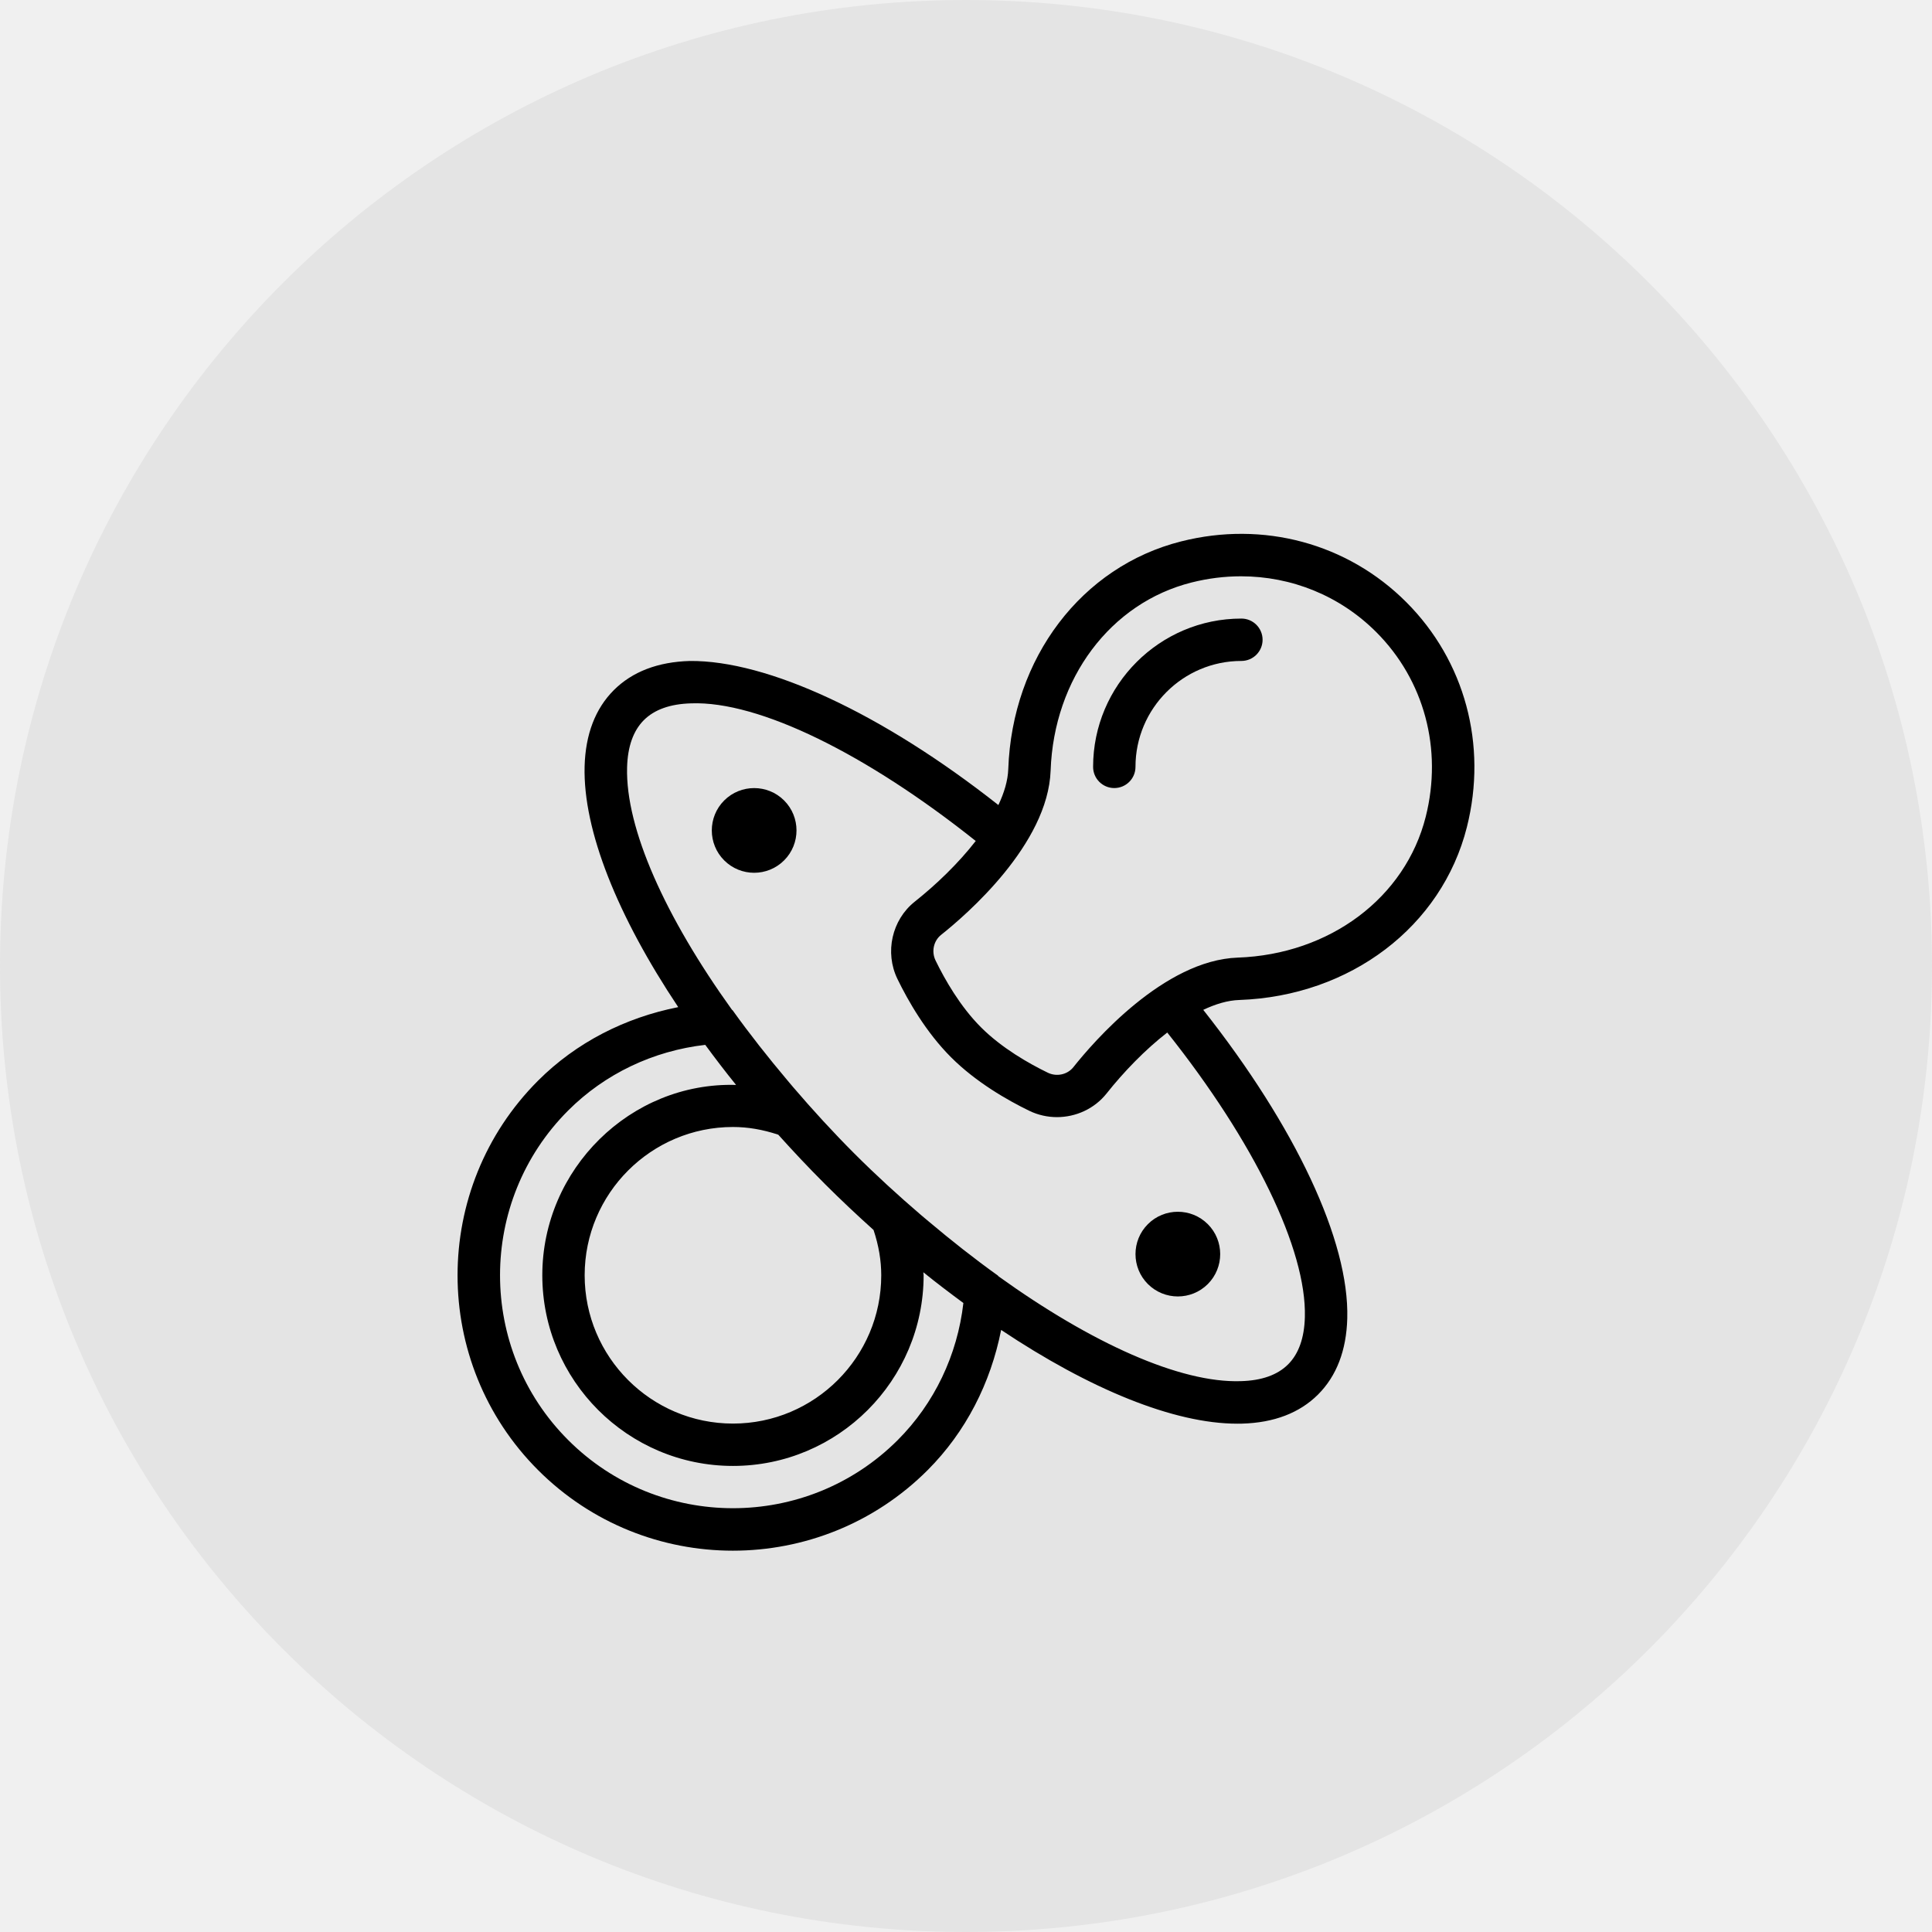
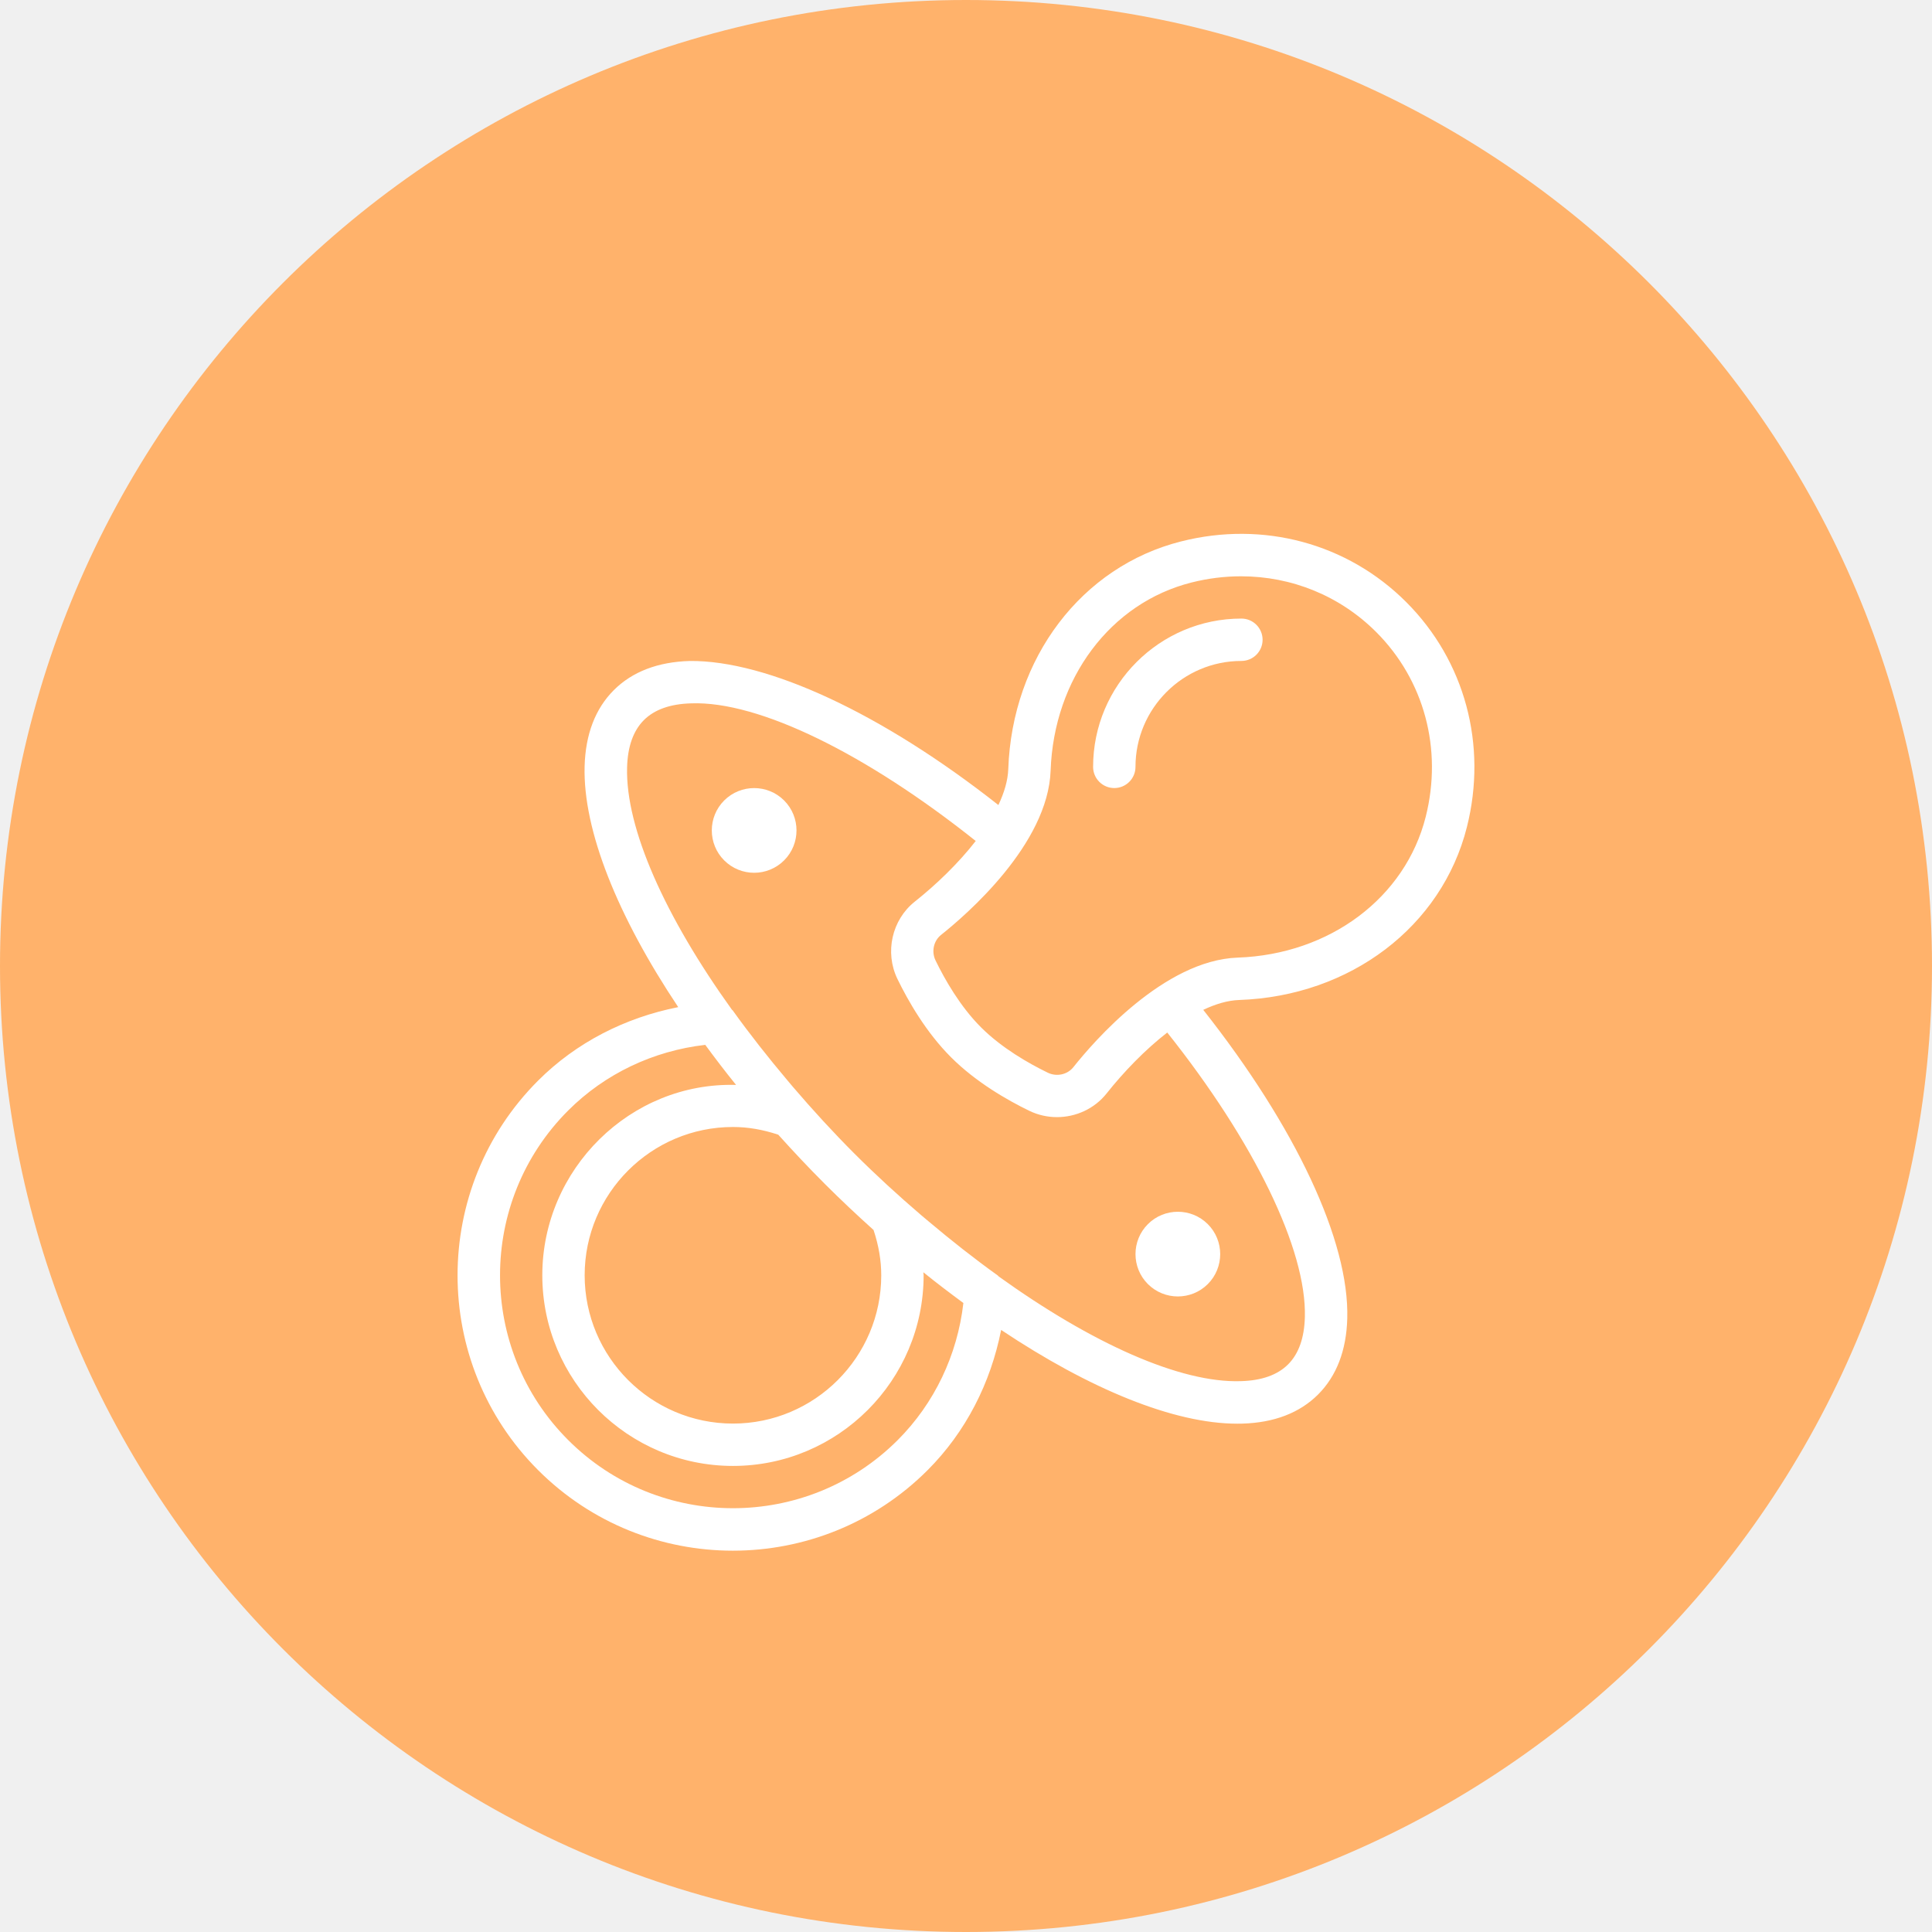
<svg xmlns="http://www.w3.org/2000/svg" width="76" height="76" viewBox="0 0 76 76" fill="none">
-   <circle cx="38" cy="38" r="38" fill="#E4E4E4" />
-   <path d="M48.833 24.333C45.617 24.333 43 26.951 43 30.167C43 30.627 43.373 31 43.833 31C44.294 31 44.667 30.627 44.667 30.167C44.667 27.869 46.536 26 48.833 26C49.294 26 49.667 25.627 49.667 25.167C49.667 24.706 49.294 24.333 48.833 24.333Z" fill="black" />
-   <path d="M28.488 31.488C27.838 32.138 27.838 33.196 28.488 33.845C28.813 34.17 29.24 34.333 29.666 34.333C30.093 34.333 30.52 34.17 30.845 33.845C31.495 33.196 31.495 32.138 30.845 31.488C30.195 30.839 29.138 30.839 28.488 31.488Z" fill="black" />
-   <path d="M45.155 50.512C45.48 50.836 45.907 50.999 46.333 50.999C46.76 50.999 47.187 50.837 47.512 50.512C48.162 49.862 48.162 48.804 47.512 48.155C46.862 47.505 45.804 47.505 45.155 48.155C44.505 48.804 44.505 49.862 45.155 50.512Z" fill="black" />
-   <path d="M55.317 23.684C53.008 21.375 49.697 20.479 46.465 21.297C42.55 22.282 39.817 25.881 39.663 30.251C39.647 30.706 39.503 31.184 39.274 31.668C34.677 28.045 30.177 25.976 27.14 26.001C25.881 26.036 24.873 26.422 24.145 27.149C23.418 27.877 23.032 28.885 22.997 30.145C22.93 32.663 24.294 36.042 26.68 39.618C24.593 40.03 22.668 41.008 21.168 42.508C16.943 46.733 16.943 53.607 21.168 57.831C23.28 59.943 26.055 61 28.829 61C31.604 61 34.379 59.943 36.491 57.831C37.992 56.329 38.971 54.403 39.382 52.316C42.872 54.645 46.176 56.004 48.672 56.004C48.734 56.004 48.795 56.003 48.856 56.002C50.116 55.968 51.124 55.582 51.851 54.855C52.578 54.127 52.965 53.119 52.998 51.86C53.08 48.814 50.963 44.324 47.333 39.725C47.816 39.496 48.294 39.352 48.749 39.337C53.119 39.183 56.718 36.449 57.704 32.535C58.518 29.302 57.626 25.993 55.317 23.684ZM35.315 56.648C31.74 60.223 25.925 60.223 22.351 56.648C18.776 53.074 18.776 47.259 22.351 43.684C23.792 42.243 25.693 41.337 27.743 41.102C28.129 41.627 28.528 42.151 28.955 42.678C24.798 42.56 21.332 45.993 21.333 50.166C21.333 54.302 24.697 57.666 28.833 57.666C32.968 57.666 36.333 54.302 36.333 50.166C36.333 50.127 36.322 50.086 36.321 50.047C36.849 50.474 37.372 50.87 37.897 51.257C37.662 53.306 36.755 55.207 35.315 56.648ZM34.363 48.384C34.567 48.999 34.666 49.584 34.666 50.167C34.666 53.383 32.049 56 28.833 56C25.616 56 22.999 53.383 22.999 50.166C22.999 46.95 25.616 44.333 28.833 44.333C29.415 44.333 30 44.432 30.615 44.636C31.195 45.281 31.8 45.925 32.437 46.562C32.437 46.562 32.437 46.562 32.437 46.563C33.074 47.199 33.718 47.804 34.363 48.384ZM51.33 51.812C51.309 52.631 51.087 53.256 50.67 53.672C50.255 54.087 49.63 54.31 48.811 54.331C46.426 54.411 42.94 52.838 39.28 50.208C39.269 50.199 39.266 50.186 39.255 50.178C38.324 49.511 37.416 48.794 36.527 48.045C36.429 47.962 36.331 47.883 36.233 47.798C35.335 47.029 34.458 46.226 33.615 45.384C32.771 44.539 31.966 43.66 31.195 42.759C31.116 42.668 31.043 42.577 30.965 42.486C30.213 41.593 29.492 40.68 28.821 39.744C28.814 39.734 28.801 39.731 28.793 39.721C26.17 36.069 24.603 32.591 24.668 30.19C24.689 29.371 24.912 28.744 25.328 28.328C25.743 27.912 26.37 27.69 27.189 27.668C29.861 27.569 34.093 29.666 38.383 33.082C37.697 33.964 36.826 34.801 35.984 35.469C35.083 36.186 34.796 37.465 35.303 38.51C35.722 39.372 36.428 40.607 37.41 41.589C38.392 42.571 39.627 43.277 40.489 43.696C40.836 43.864 41.209 43.945 41.578 43.945C42.321 43.945 43.05 43.618 43.53 43.015C44.198 42.173 45.035 41.302 45.917 40.617C49.332 44.908 51.403 49.153 51.33 51.812ZM56.085 32.127C55.283 35.315 52.31 37.542 48.689 37.67C45.784 37.772 43.007 40.993 42.225 41.978C41.99 42.274 41.566 42.367 41.217 42.197C40.47 41.834 39.407 41.229 38.589 40.411C37.77 39.592 37.165 38.529 36.802 37.782C36.633 37.433 36.725 37.01 37.021 36.775C38.006 35.992 41.228 33.215 41.329 30.31C41.457 26.688 43.684 23.716 46.871 22.914C47.522 22.75 48.175 22.67 48.819 22.67C50.809 22.67 52.708 23.436 54.136 24.863C56.026 26.753 56.755 29.469 56.085 32.127Z" fill="black" />
+   <circle cx="38" cy="38" r="38" fill="#FFB26B" />
+   <path d="M48.833 24.333C45.617 24.333 43 26.951 43 30.167C43 30.627 43.373 31 43.833 31C44.294 31 44.667 30.627 44.667 30.167C44.667 27.869 46.536 26 48.833 26C49.294 26 49.667 25.627 49.667 25.167C49.667 24.706 49.294 24.333 48.833 24.333Z" fill="white" />
+   <path d="M28.488 31.488C27.838 32.138 27.838 33.196 28.488 33.845C28.813 34.17 29.24 34.333 29.666 34.333C30.093 34.333 30.52 34.17 30.845 33.845C31.495 33.196 31.495 32.138 30.845 31.488C30.195 30.839 29.138 30.839 28.488 31.488Z" fill="white" />
+   <path d="M45.155 50.512C45.48 50.836 45.907 50.999 46.333 50.999C46.76 50.999 47.187 50.837 47.512 50.512C48.162 49.862 48.162 48.804 47.512 48.155C46.862 47.505 45.804 47.505 45.155 48.155C44.505 48.804 44.505 49.862 45.155 50.512Z" fill="white" />
+   <path d="M55.317 23.684C53.008 21.375 49.697 20.479 46.465 21.297C42.55 22.282 39.817 25.881 39.663 30.251C39.647 30.706 39.503 31.184 39.274 31.668C34.677 28.045 30.177 25.976 27.14 26.001C25.881 26.036 24.873 26.422 24.145 27.149C23.418 27.877 23.032 28.885 22.997 30.145C22.93 32.663 24.294 36.042 26.68 39.618C24.593 40.03 22.668 41.008 21.168 42.508C16.943 46.733 16.943 53.607 21.168 57.831C23.28 59.943 26.055 61 28.829 61C31.604 61 34.379 59.943 36.491 57.831C37.992 56.329 38.971 54.403 39.382 52.316C42.872 54.645 46.176 56.004 48.672 56.004C48.734 56.004 48.795 56.003 48.856 56.002C50.116 55.968 51.124 55.582 51.851 54.855C52.578 54.127 52.965 53.119 52.998 51.86C53.08 48.814 50.963 44.324 47.333 39.725C47.816 39.496 48.294 39.352 48.749 39.337C53.119 39.183 56.718 36.449 57.704 32.535C58.518 29.302 57.626 25.993 55.317 23.684ZM35.315 56.648C31.74 60.223 25.925 60.223 22.351 56.648C18.776 53.074 18.776 47.259 22.351 43.684C23.792 42.243 25.693 41.337 27.743 41.102C28.129 41.627 28.528 42.151 28.955 42.678C24.798 42.56 21.332 45.993 21.333 50.166C21.333 54.302 24.697 57.666 28.833 57.666C32.968 57.666 36.333 54.302 36.333 50.166C36.333 50.127 36.322 50.086 36.321 50.047C36.849 50.474 37.372 50.87 37.897 51.257C37.662 53.306 36.755 55.207 35.315 56.648ZM34.363 48.384C34.567 48.999 34.666 49.584 34.666 50.167C34.666 53.383 32.049 56 28.833 56C25.616 56 22.999 53.383 22.999 50.166C22.999 46.95 25.616 44.333 28.833 44.333C29.415 44.333 30 44.432 30.615 44.636C31.195 45.281 31.8 45.925 32.437 46.562C32.437 46.562 32.437 46.562 32.437 46.563C33.074 47.199 33.718 47.804 34.363 48.384ZM51.33 51.812C51.309 52.631 51.087 53.256 50.67 53.672C50.255 54.087 49.63 54.31 48.811 54.331C46.426 54.411 42.94 52.838 39.28 50.208C39.269 50.199 39.266 50.186 39.255 50.178C38.324 49.511 37.416 48.794 36.527 48.045C36.429 47.962 36.331 47.883 36.233 47.798C35.335 47.029 34.458 46.226 33.615 45.384C32.771 44.539 31.966 43.66 31.195 42.759C31.116 42.668 31.043 42.577 30.965 42.486C30.213 41.593 29.492 40.68 28.821 39.744C28.814 39.734 28.801 39.731 28.793 39.721C26.17 36.069 24.603 32.591 24.668 30.19C24.689 29.371 24.912 28.744 25.328 28.328C25.743 27.912 26.37 27.69 27.189 27.668C29.861 27.569 34.093 29.666 38.383 33.082C37.697 33.964 36.826 34.801 35.984 35.469C35.083 36.186 34.796 37.465 35.303 38.51C35.722 39.372 36.428 40.607 37.41 41.589C38.392 42.571 39.627 43.277 40.489 43.696C40.836 43.864 41.209 43.945 41.578 43.945C42.321 43.945 43.05 43.618 43.53 43.015C44.198 42.173 45.035 41.302 45.917 40.617C49.332 44.908 51.403 49.153 51.33 51.812ZM56.085 32.127C55.283 35.315 52.31 37.542 48.689 37.67C45.784 37.772 43.007 40.993 42.225 41.978C41.99 42.274 41.566 42.367 41.217 42.197C40.47 41.834 39.407 41.229 38.589 40.411C37.77 39.592 37.165 38.529 36.802 37.782C36.633 37.433 36.725 37.01 37.021 36.775C38.006 35.992 41.228 33.215 41.329 30.31C41.457 26.688 43.684 23.716 46.871 22.914C47.522 22.75 48.175 22.67 48.819 22.67C50.809 22.67 52.708 23.436 54.136 24.863C56.026 26.753 56.755 29.469 56.085 32.127Z" fill="white" />
</svg>
